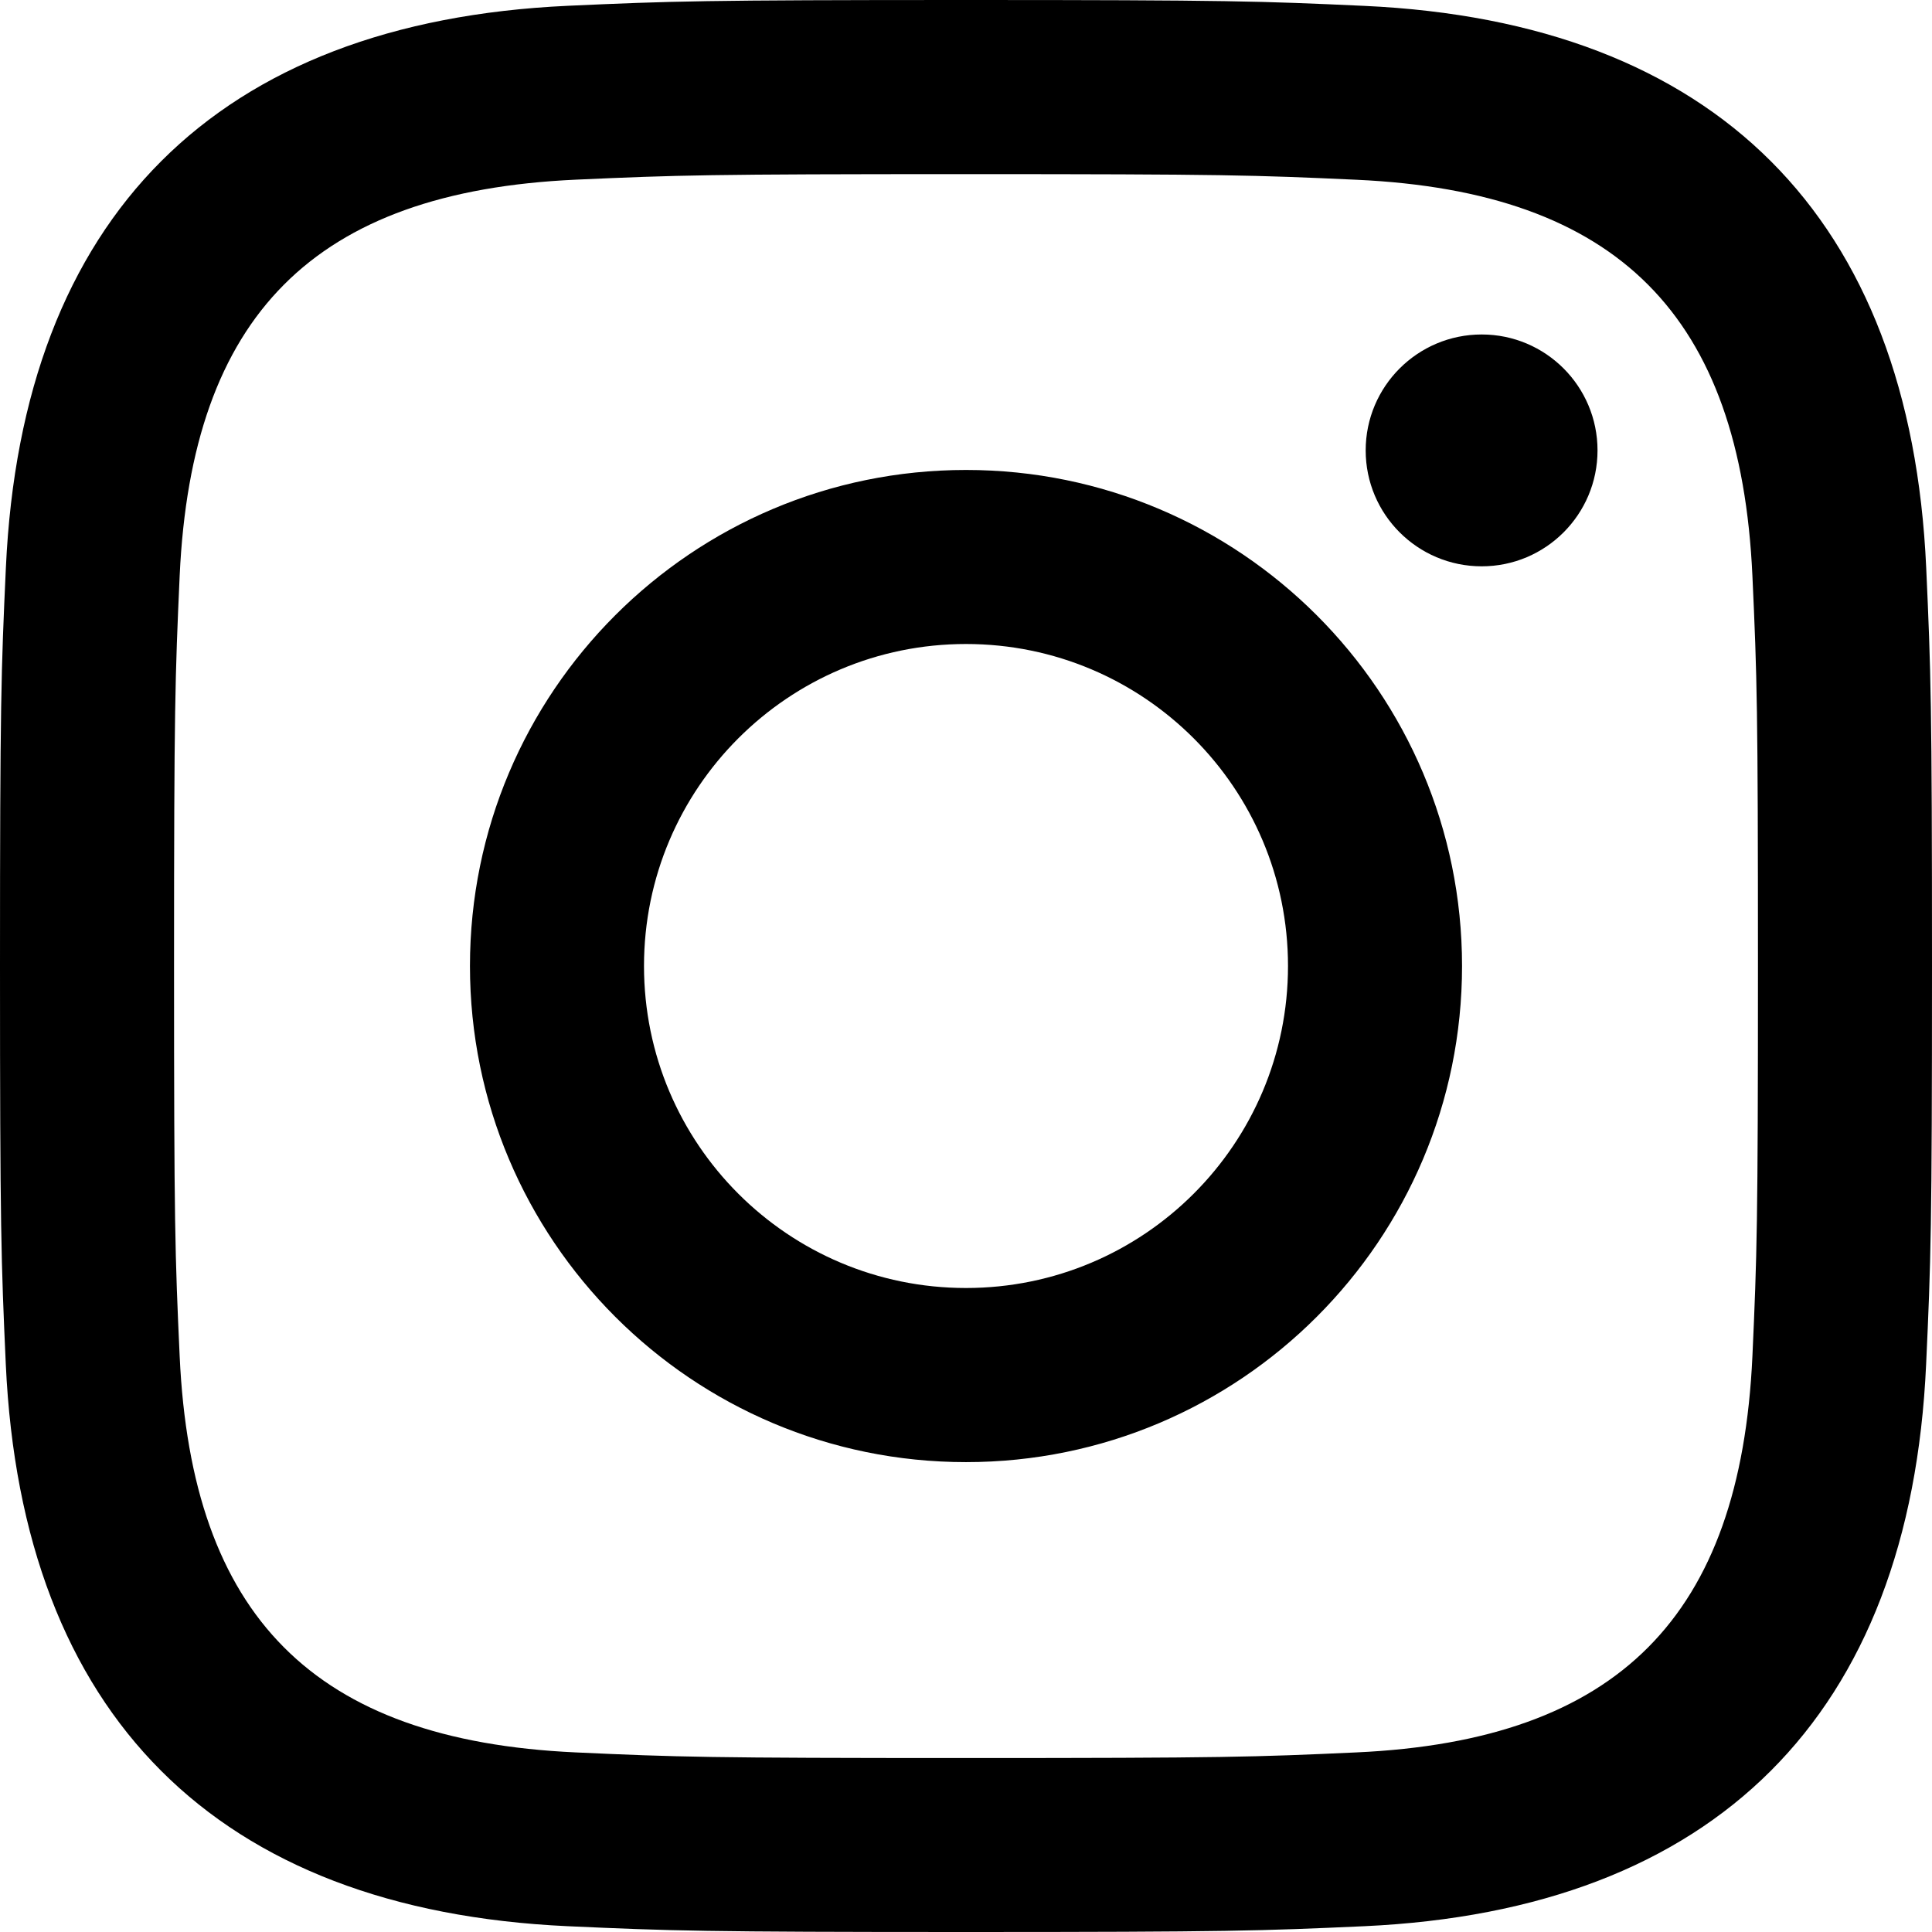
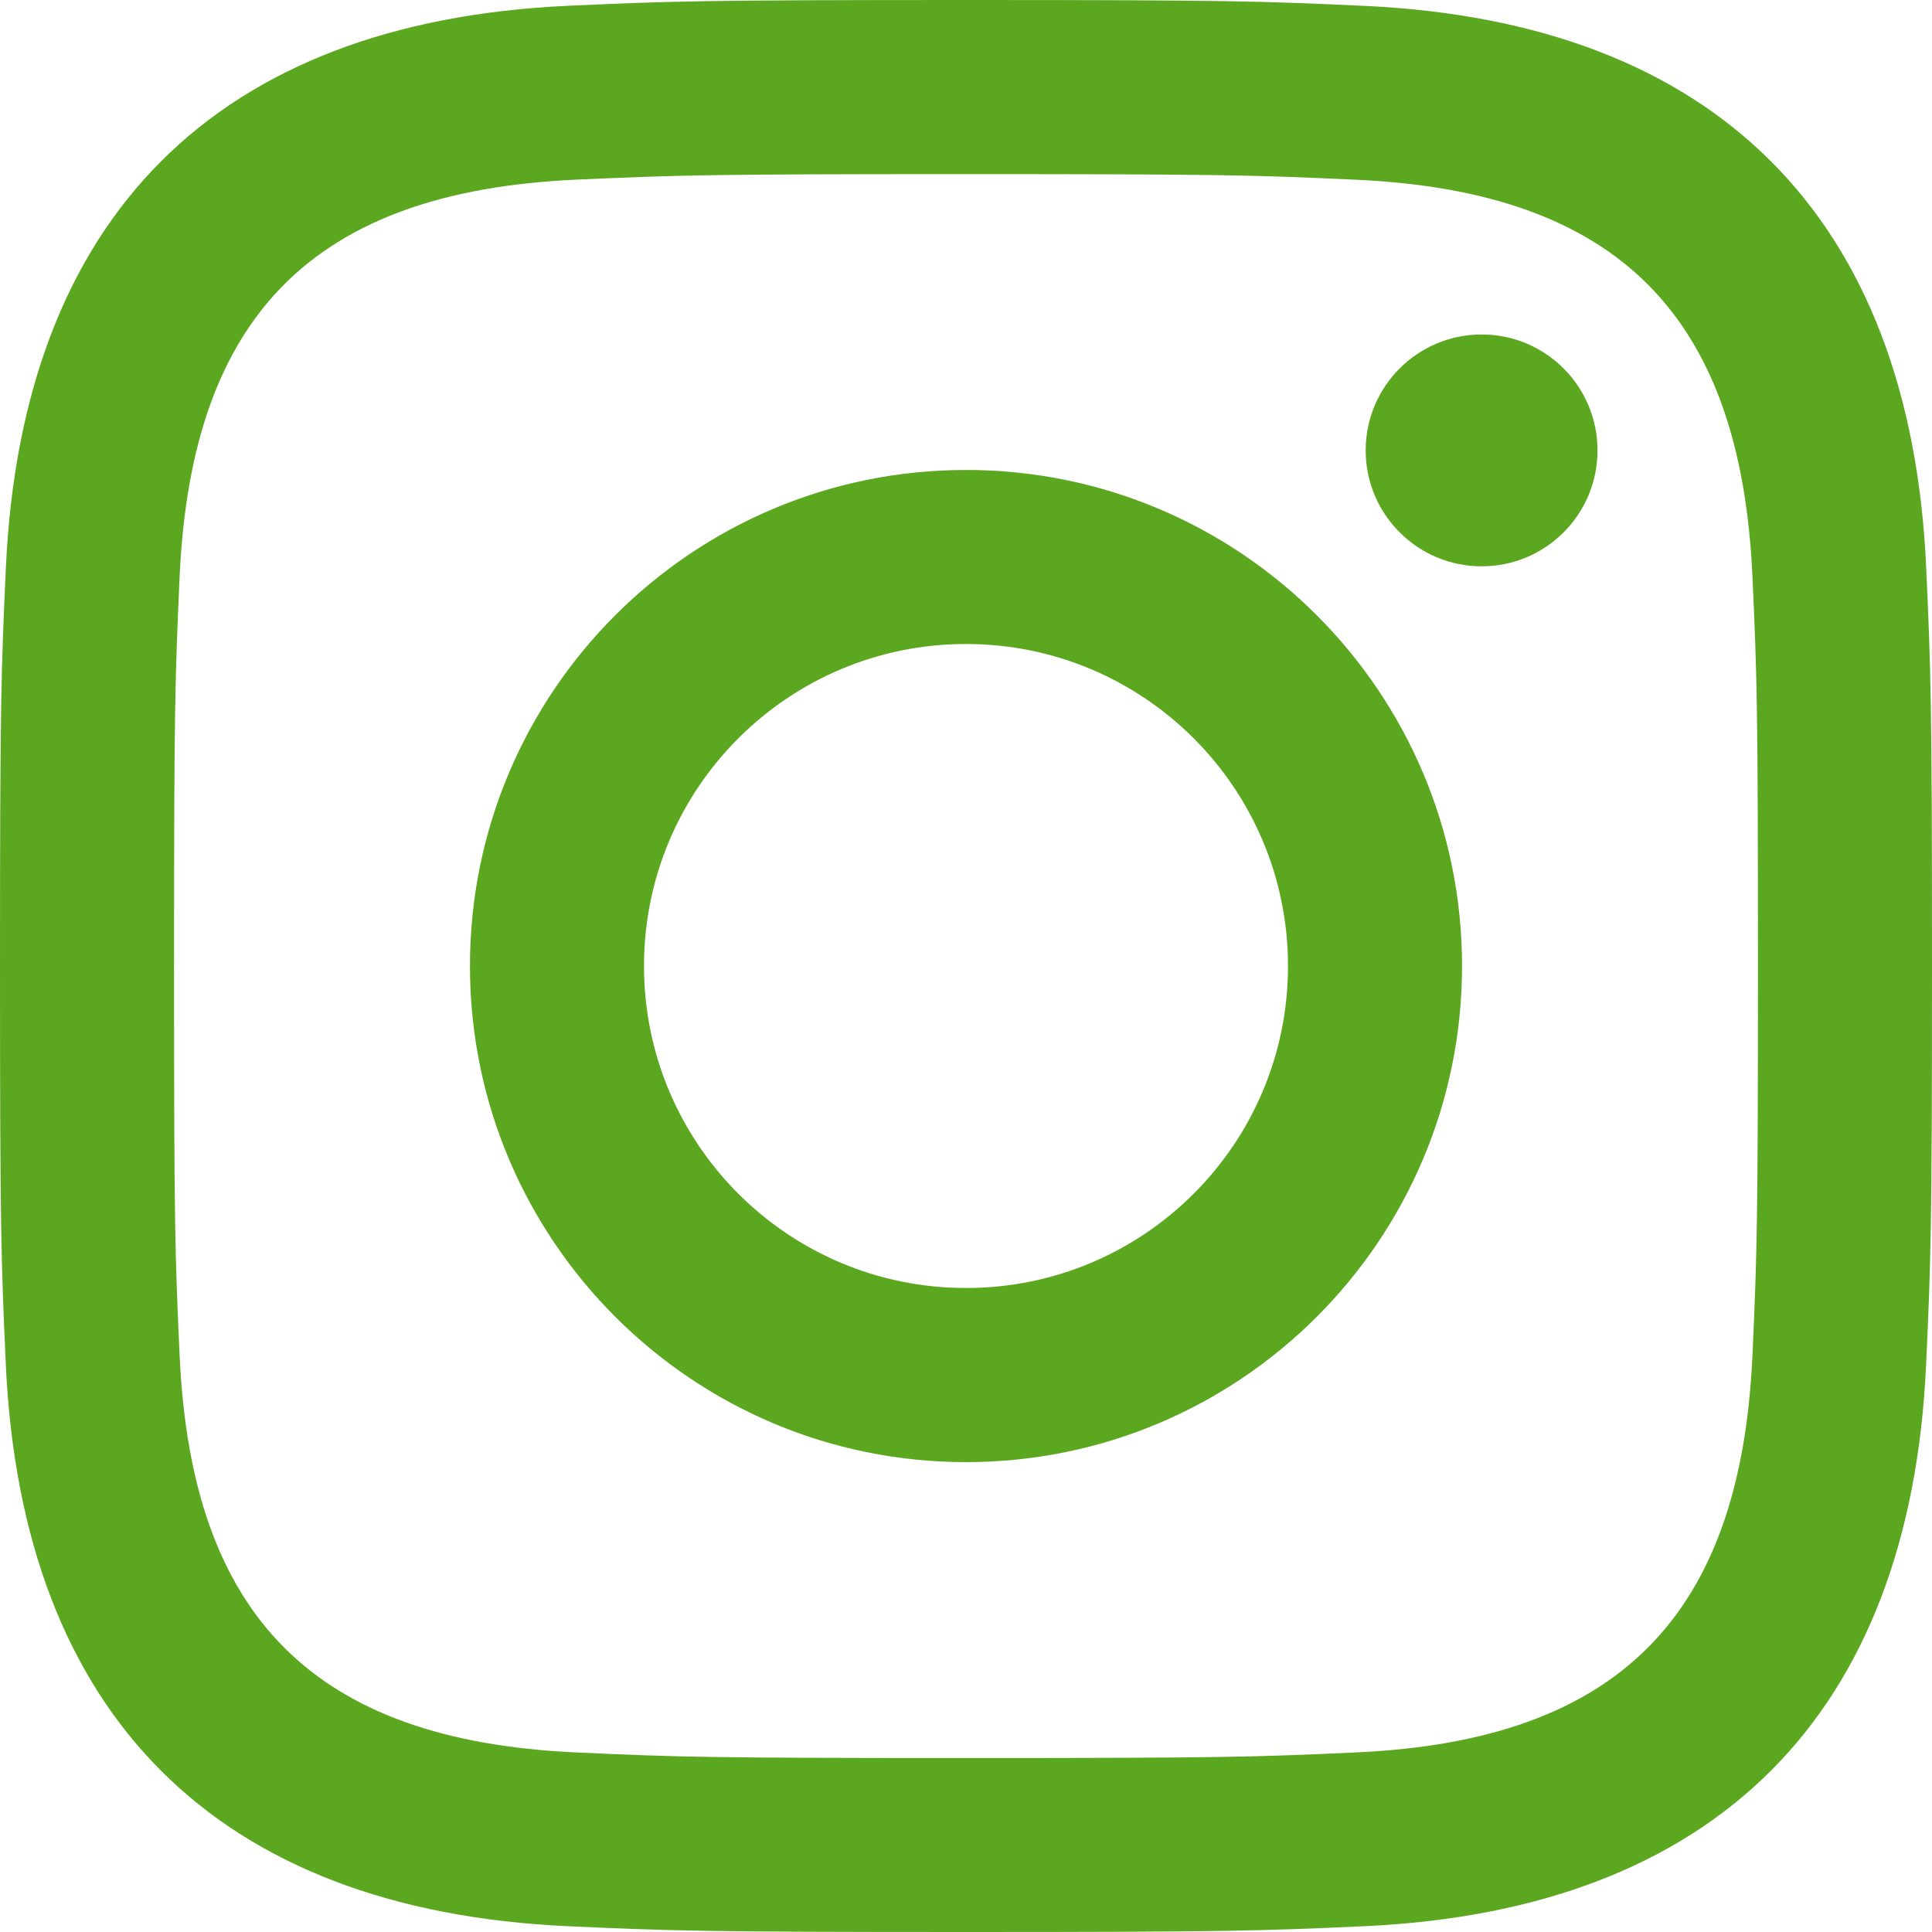
- <svg xmlns="http://www.w3.org/2000/svg" width="24" height="24" viewBox="0 0 24 24">
-   <path d="M12 2.163c3.204 0 3.584.012 4.85.07 3.252.148 4.771 1.691 4.919 4.919.058 1.265.069 1.645.069 4.849 0 3.205-.012 3.584-.069 4.849-.149 3.225-1.664 4.771-4.919 4.919-1.266.058-1.644.07-4.85.07-3.204 0-3.584-.012-4.849-.07-3.26-.149-4.771-1.699-4.919-4.92-.058-1.265-.07-1.644-.07-4.849 0-3.204.013-3.583.07-4.849.149-3.227 1.664-4.771 4.919-4.919 1.266-.057 1.645-.069 4.849-.069zm0-2.163c-3.259 0-3.667.014-4.947.072-4.358.2-6.78 2.618-6.98 6.98-.059 1.281-.073 1.689-.073 4.948 0 3.259.014 3.668.072 4.948.2 4.358 2.618 6.78 6.98 6.98 1.281.058 1.689.072 4.948.072 3.259 0 3.668-.014 4.948-.072 4.354-.2 6.782-2.618 6.979-6.98.059-1.28.073-1.689.073-4.948 0-3.259-.014-3.667-.072-4.947-.196-4.354-2.617-6.78-6.979-6.98-1.281-.059-1.69-.073-4.949-.073zm0 5.838c-3.403 0-6.162 2.759-6.162 6.162s2.759 6.163 6.162 6.163 6.162-2.759 6.162-6.163c0-3.403-2.759-6.162-6.162-6.162zm0 10.162c-2.209 0-4-1.79-4-4 0-2.209 1.791-4 4-4s4 1.791 4 4c0 2.21-1.791 4-4 4zm6.406-11.845c-.796 0-1.441.645-1.441 1.44s.645 1.44 1.441 1.44c.795 0 1.439-.645 1.439-1.44s-.644-1.44-1.439-1.44z" />
+ <svg xmlns="http://www.w3.org/2000/svg" width="30px" height="30px" viewBox="0 0 24 24">
+   <path d="M12 2.163c3.204 0 3.584.012 4.85.07 3.252.148 4.771 1.691 4.919 4.919.058 1.265.069 1.645.069 4.849 0 3.205-.012 3.584-.069 4.849-.149 3.225-1.664 4.771-4.919 4.919-1.266.058-1.644.07-4.85.07-3.204 0-3.584-.012-4.849-.07-3.26-.149-4.771-1.699-4.919-4.92-.058-1.265-.07-1.644-.07-4.849 0-3.204.013-3.583.07-4.849.149-3.227 1.664-4.771 4.919-4.919 1.266-.057 1.645-.069 4.849-.069zm0-2.163c-3.259 0-3.667.014-4.947.072-4.358.2-6.78 2.618-6.98 6.98-.059 1.281-.073 1.689-.073 4.948 0 3.259.014 3.668.072 4.948.2 4.358 2.618 6.78 6.98 6.98 1.281.058 1.689.072 4.948.072 3.259 0 3.668-.014 4.948-.072 4.354-.2 6.782-2.618 6.979-6.98.059-1.28.073-1.689.073-4.948 0-3.259-.014-3.667-.072-4.947-.196-4.354-2.617-6.78-6.979-6.98-1.281-.059-1.69-.073-4.949-.073zm0 5.838c-3.403 0-6.162 2.759-6.162 6.162s2.759 6.163 6.162 6.163 6.162-2.759 6.162-6.163c0-3.403-2.759-6.162-6.162-6.162zm0 10.162c-2.209 0-4-1.79-4-4 0-2.209 1.791-4 4-4s4 1.791 4 4c0 2.21-1.791 4-4 4zm6.406-11.845c-.796 0-1.441.645-1.441 1.44s.645 1.44 1.441 1.44c.795 0 1.439-.645 1.439-1.44s-.644-1.44-1.439-1.44z" fill="#5CA720" />
</svg>
